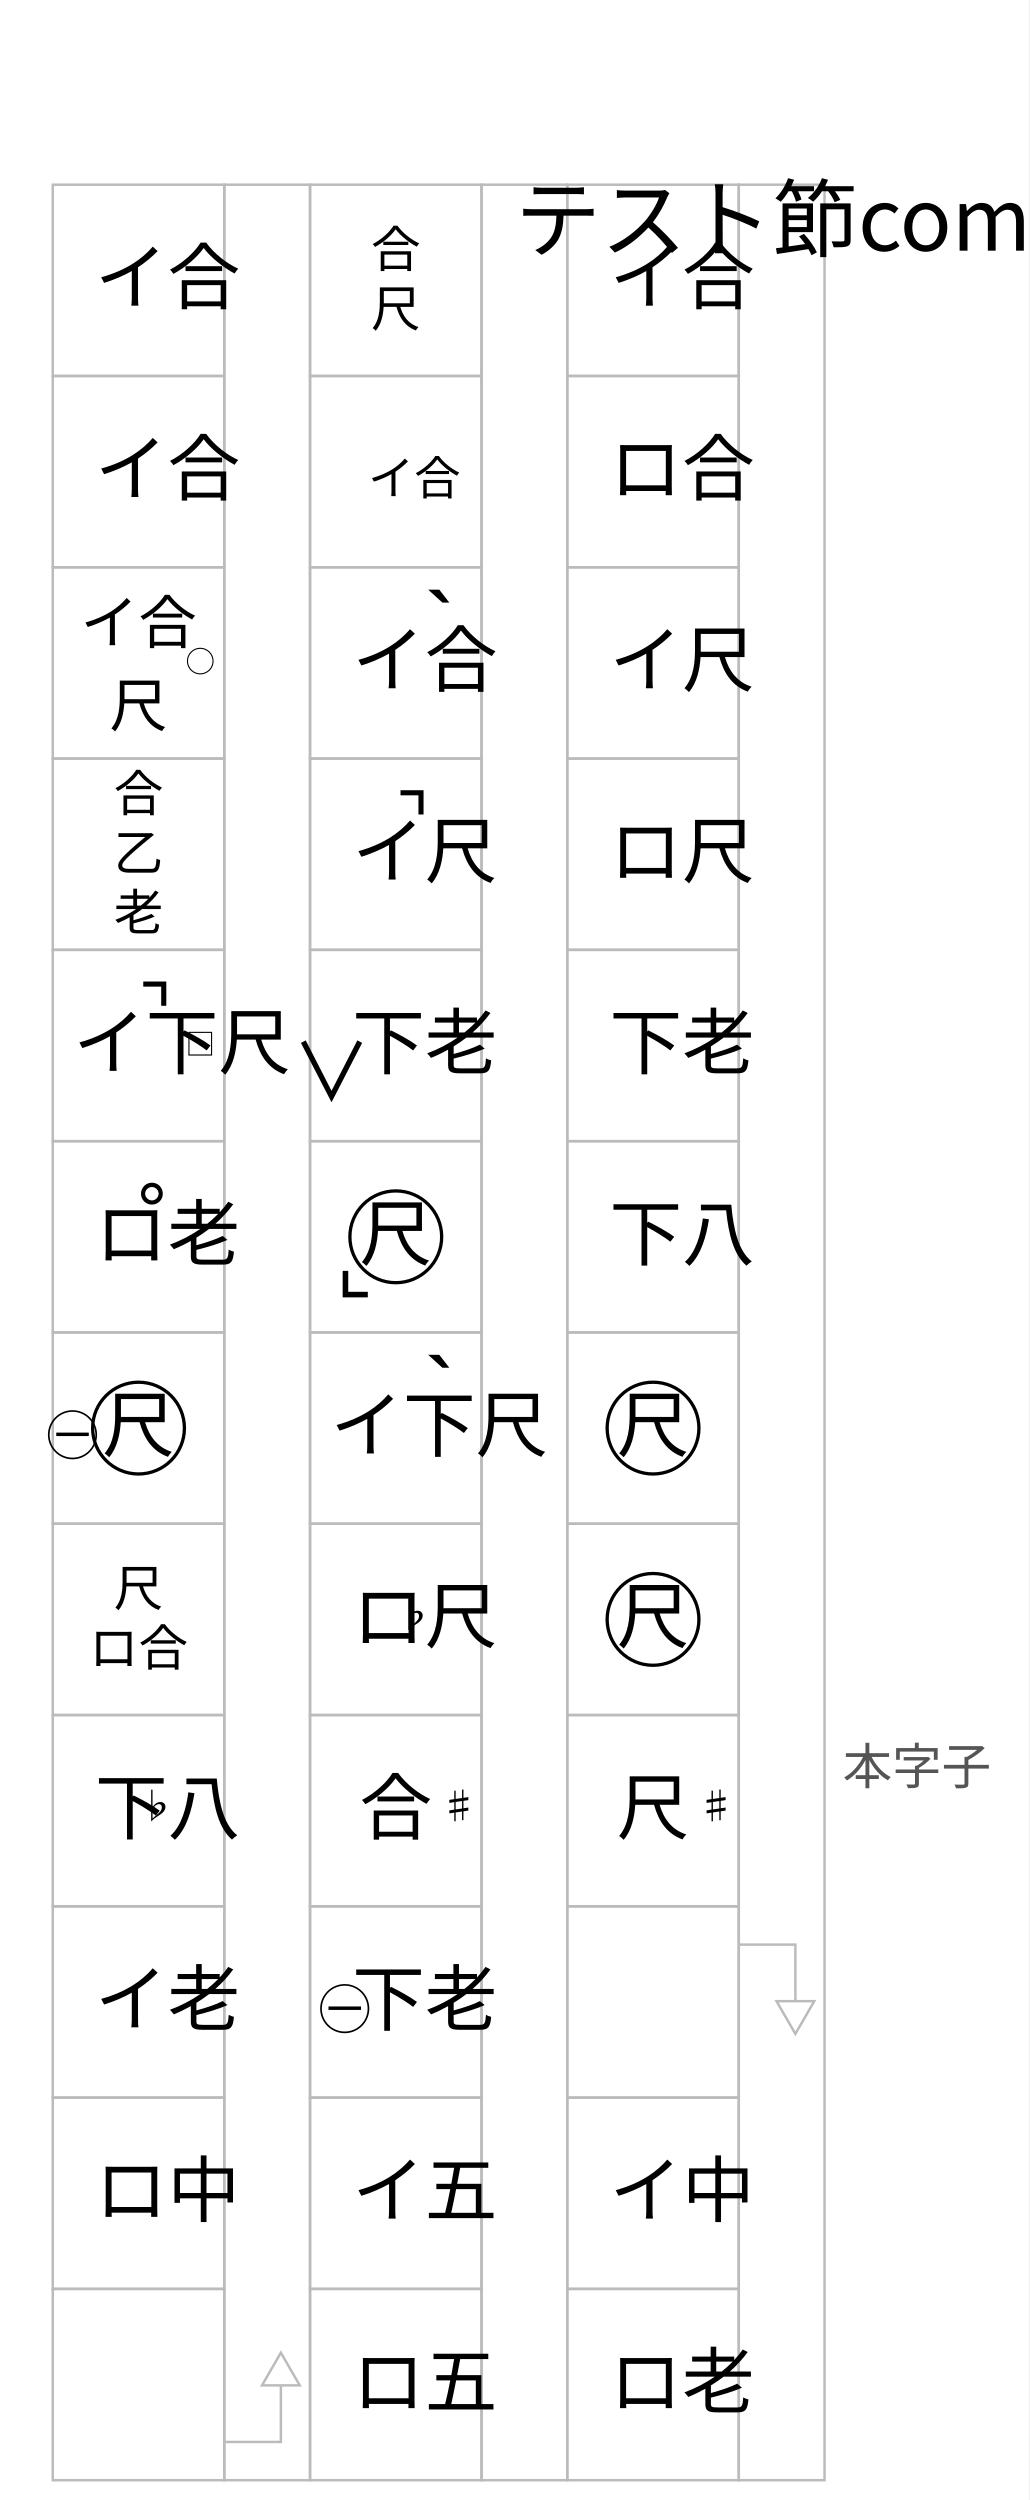
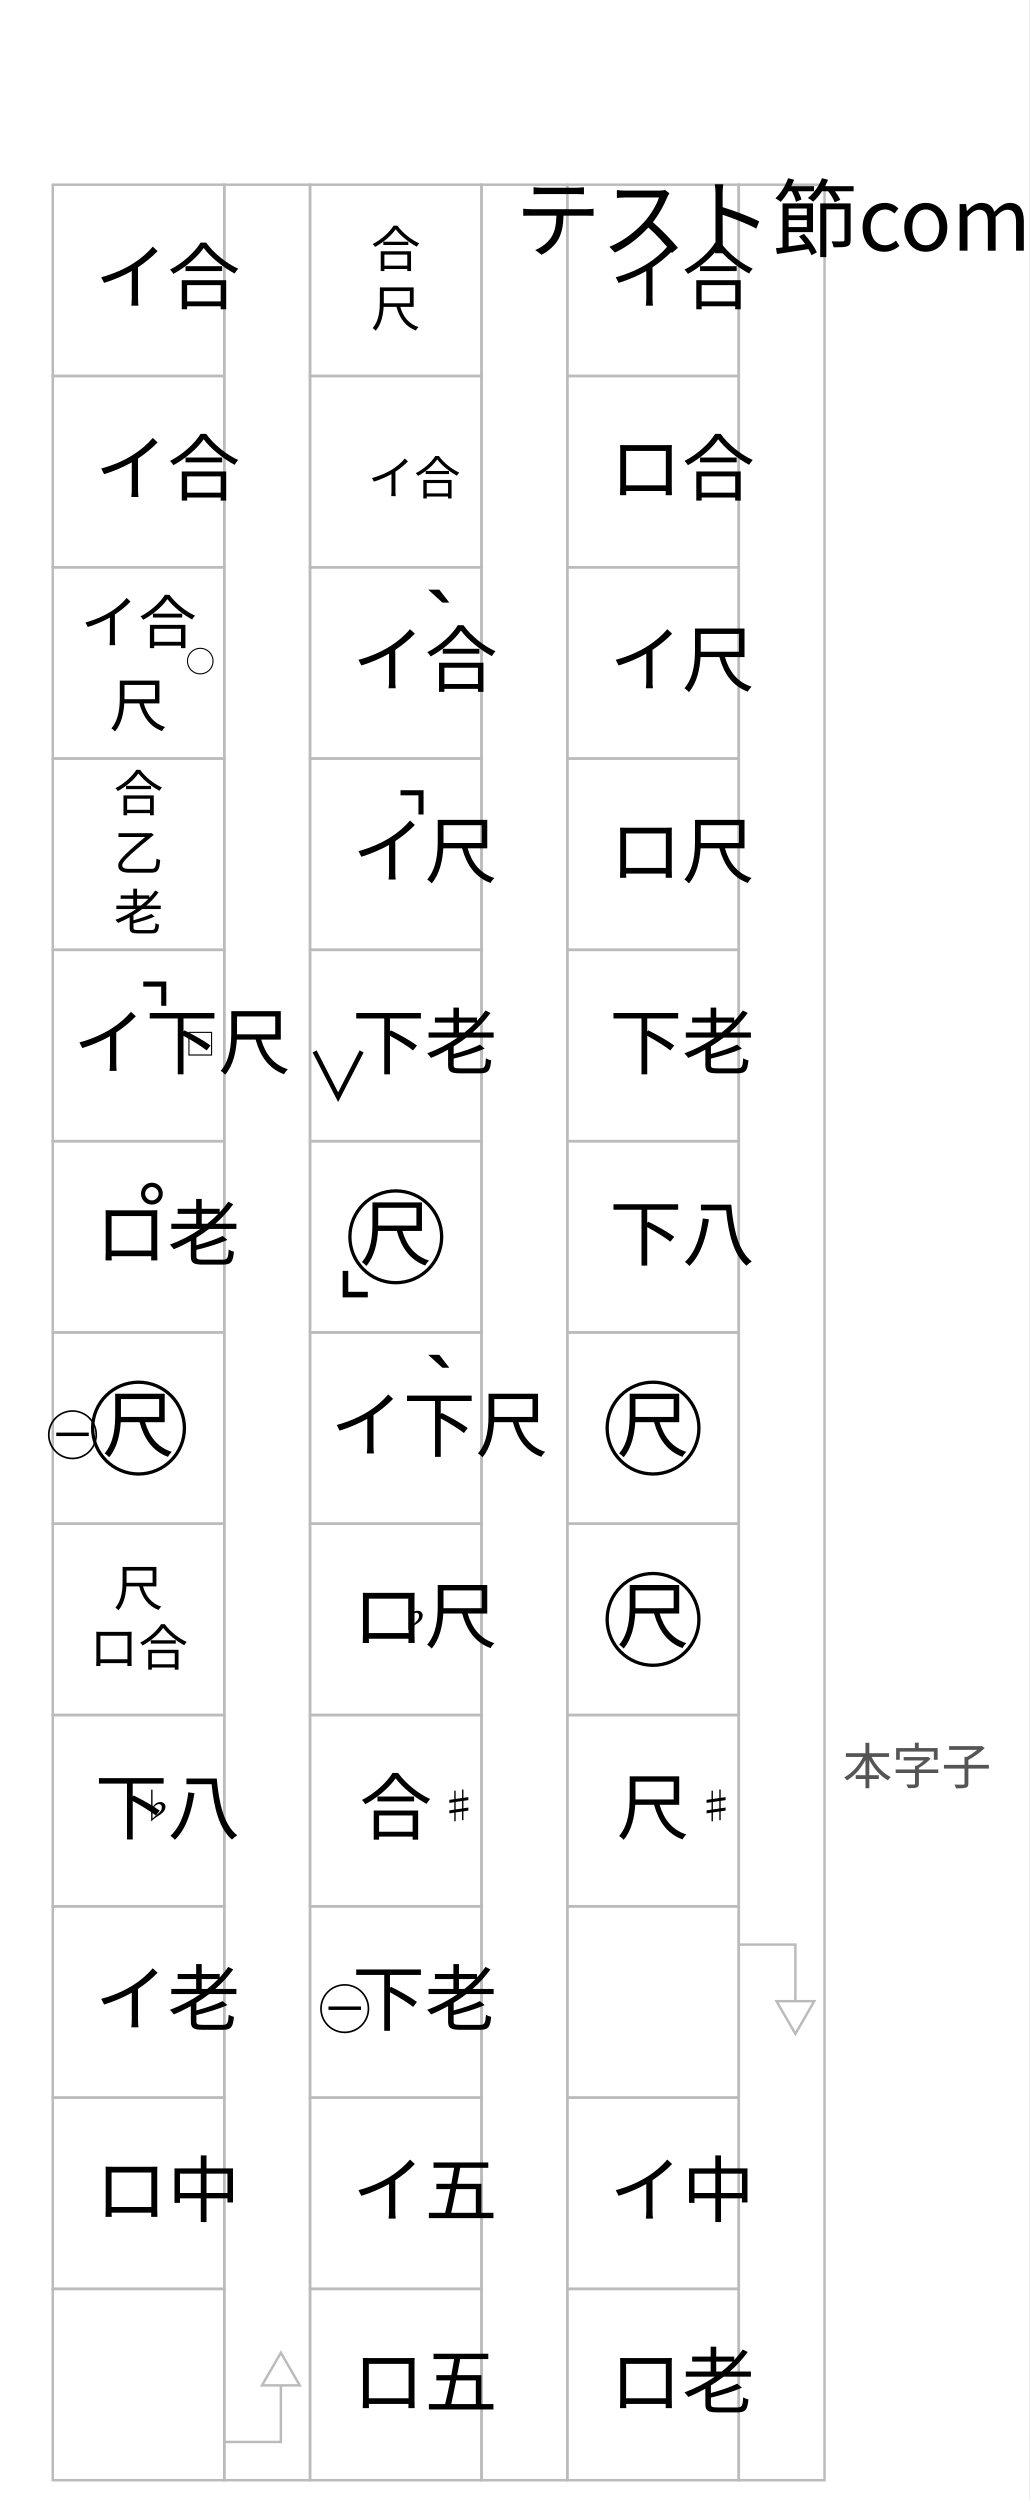
<svg xmlns="http://www.w3.org/2000/svg" width="312" height="758" viewBox="0 0 312 758">
  <rect width="100%" height="100%" fill="white" />
  <rect x="172" y="56" width="52" height="58" fill="none" stroke="#bbbbbb" stroke-width="0.75" />
  <rect x="172" y="114" width="52" height="58" fill="none" stroke="#bbbbbb" stroke-width="0.75" />
  <rect x="172" y="172" width="52" height="58" fill="none" stroke="#bbbbbb" stroke-width="0.75" />
  <rect x="172" y="230" width="52" height="58" fill="none" stroke="#bbbbbb" stroke-width="0.75" />
  <rect x="172" y="288" width="52" height="58" fill="none" stroke="#bbbbbb" stroke-width="0.75" />
  <rect x="172" y="346" width="52" height="58" fill="none" stroke="#bbbbbb" stroke-width="0.75" />
  <rect x="172" y="404" width="52" height="58" fill="none" stroke="#bbbbbb" stroke-width="0.75" />
  <rect x="172" y="462" width="52" height="58" fill="none" stroke="#bbbbbb" stroke-width="0.75" />
  <rect x="172" y="520" width="52" height="58" fill="none" stroke="#bbbbbb" stroke-width="0.75" />
  <rect x="172" y="578" width="52" height="58" fill="none" stroke="#bbbbbb" stroke-width="0.75" />
  <rect x="172" y="636" width="52" height="58" fill="none" stroke="#bbbbbb" stroke-width="0.75" />
  <rect x="172" y="694" width="52" height="58" fill="none" stroke="#bbbbbb" stroke-width="0.75" />
  <rect x="224" y="56" width="26" height="696" fill="none" stroke="#bbbbbb" stroke-width="0.75" />
  <rect x="94" y="56" width="52" height="58" fill="none" stroke="#bbbbbb" stroke-width="0.75" />
  <rect x="94" y="114" width="52" height="58" fill="none" stroke="#bbbbbb" stroke-width="0.75" />
  <rect x="94" y="172" width="52" height="58" fill="none" stroke="#bbbbbb" stroke-width="0.75" />
  <rect x="94" y="230" width="52" height="58" fill="none" stroke="#bbbbbb" stroke-width="0.75" />
  <rect x="94" y="288" width="52" height="58" fill="none" stroke="#bbbbbb" stroke-width="0.75" />
  <rect x="94" y="346" width="52" height="58" fill="none" stroke="#bbbbbb" stroke-width="0.75" />
  <rect x="94" y="404" width="52" height="58" fill="none" stroke="#bbbbbb" stroke-width="0.75" />
  <rect x="94" y="462" width="52" height="58" fill="none" stroke="#bbbbbb" stroke-width="0.75" />
  <rect x="94" y="520" width="52" height="58" fill="none" stroke="#bbbbbb" stroke-width="0.75" />
  <rect x="94" y="578" width="52" height="58" fill="none" stroke="#bbbbbb" stroke-width="0.75" />
  <rect x="94" y="636" width="52" height="58" fill="none" stroke="#bbbbbb" stroke-width="0.75" />
  <rect x="94" y="694" width="52" height="58" fill="none" stroke="#bbbbbb" stroke-width="0.75" />
  <rect x="146" y="56" width="26" height="696" fill="none" stroke="#bbbbbb" stroke-width="0.75" />
  <rect x="16" y="56" width="52" height="58" fill="none" stroke="#bbbbbb" stroke-width="0.75" />
  <rect x="16" y="114" width="52" height="58" fill="none" stroke="#bbbbbb" stroke-width="0.75" />
  <rect x="16" y="172" width="52" height="58" fill="none" stroke="#bbbbbb" stroke-width="0.75" />
  <rect x="16" y="230" width="52" height="58" fill="none" stroke="#bbbbbb" stroke-width="0.75" />
  <rect x="16" y="288" width="52" height="58" fill="none" stroke="#bbbbbb" stroke-width="0.75" />
  <rect x="16" y="346" width="52" height="58" fill="none" stroke="#bbbbbb" stroke-width="0.75" />
  <rect x="16" y="404" width="52" height="58" fill="none" stroke="#bbbbbb" stroke-width="0.75" />
  <rect x="16" y="462" width="52" height="58" fill="none" stroke="#bbbbbb" stroke-width="0.75" />
  <rect x="16" y="520" width="52" height="58" fill="none" stroke="#bbbbbb" stroke-width="0.75" />
  <rect x="16" y="578" width="52" height="58" fill="none" stroke="#bbbbbb" stroke-width="0.75" />
  <rect x="16" y="636" width="52" height="58" fill="none" stroke="#bbbbbb" stroke-width="0.75" />
  <rect x="16" y="694" width="52" height="58" fill="none" stroke="#bbbbbb" stroke-width="0.75" />
  <rect x="68" y="56" width="26" height="696" fill="none" stroke="#bbbbbb" stroke-width="0.75" />
  <g class="repeat-arrow" fill="none" stroke="#bbbbbb" stroke-width="0.75">
    <path d="M 224 589.6 L 241.16 589.6 L 241.16 606.76" />
    <polygon points="235.44,606.76 246.88,606.76 241.16,616.667" />
  </g>
  <g class="repeat-arrow" fill="none" stroke="#bbbbbb" stroke-width="0.75">
    <path d="M 68 740.4 L 85.16 740.4 L 85.16 723.24" />
    <polygon points="79.44,723.24 90.88,723.24 85.16,713.333" />
  </g>
  <text x="184.8" y="91.996" font-family="Hiragino Kaku Gothic ProN, 'Yu Gothic', Meiryo, MS Gothic, Noto Sans CJK JP, sans-serif" font-size="22" fill="black" textLength="26.4" lengthAdjust="spacingAndGlyphs">イ合</text>
  <text x="184.8" y="149.996" font-family="Hiragino Kaku Gothic ProN, 'Yu Gothic', Meiryo, MS Gothic, Noto Sans CJK JP, sans-serif" font-size="22" fill="black" textLength="26.4" lengthAdjust="spacingAndGlyphs">ロ合</text>
  <text x="184.8" y="207.996" font-family="Hiragino Kaku Gothic ProN, 'Yu Gothic', Meiryo, MS Gothic, Noto Sans CJK JP, sans-serif" font-size="22" fill="black" textLength="26.4" lengthAdjust="spacingAndGlyphs">イ尺</text>
  <text x="184.8" y="265.996" font-family="Hiragino Kaku Gothic ProN, 'Yu Gothic', Meiryo, MS Gothic, Noto Sans CJK JP, sans-serif" font-size="22" fill="black" textLength="26.4" lengthAdjust="spacingAndGlyphs">ロ尺</text>
  <text x="184.8" y="323.996" font-family="Hiragino Kaku Gothic ProN, 'Yu Gothic', Meiryo, MS Gothic, Noto Sans CJK JP, sans-serif" font-size="22" fill="black" textLength="26.4" lengthAdjust="spacingAndGlyphs">下老</text>
  <text x="184.8" y="381.996" font-family="Hiragino Kaku Gothic ProN, 'Yu Gothic', Meiryo, MS Gothic, Noto Sans CJK JP, sans-serif" font-size="22" fill="black" textLength="26.4" lengthAdjust="spacingAndGlyphs">下八</text>
  <circle cx="198.0" cy="433.0" r="13.915" fill="none" stroke="black" stroke-width="1" />
  <text x="198.0" y="439.996" text-anchor="middle" font-family="Hiragino Kaku Gothic ProN, 'Yu Gothic', Meiryo, MS Gothic, Noto Sans CJK JP, sans-serif" font-size="22" fill="black">尺</text>
  <circle cx="198.0" cy="491.0" r="13.915" fill="none" stroke="black" stroke-width="1" />
  <text x="198.0" y="497.996" text-anchor="middle" font-family="Hiragino Kaku Gothic ProN, 'Yu Gothic', Meiryo, MS Gothic, Noto Sans CJK JP, sans-serif" font-size="22" fill="black">尺</text>
  <text x="198.0" y="555.996" text-anchor="middle" font-family="Hiragino Kaku Gothic ProN, 'Yu Gothic', Meiryo, MS Gothic, Noto Sans CJK JP, sans-serif" font-size="22" fill="black">尺</text>
  <text x="217.14" y="551.596" text-anchor="middle" font-family="Hiragino Kaku Gothic ProN, 'Yu Gothic', Meiryo, MS Gothic, Noto Sans CJK JP, sans-serif" font-size="11" fill="black">♯</text>
  <text x="184.8" y="671.996" font-family="Hiragino Kaku Gothic ProN, 'Yu Gothic', Meiryo, MS Gothic, Noto Sans CJK JP, sans-serif" font-size="22" fill="black" textLength="26.4" lengthAdjust="spacingAndGlyphs">イ中</text>
  <text x="184.8" y="729.996" font-family="Hiragino Kaku Gothic ProN, 'Yu Gothic', Meiryo, MS Gothic, Noto Sans CJK JP, sans-serif" font-size="22" fill="black" textLength="26.4" lengthAdjust="spacingAndGlyphs">ロ老</text>
  <text x="120.0" y="80.98" text-anchor="middle" font-family="Hiragino Kaku Gothic ProN, 'Yu Gothic', Meiryo, MS Gothic, Noto Sans CJK JP, sans-serif" font-size="15" fill="black">合</text>
  <text x="120.0" y="99.02" text-anchor="middle" font-family="Hiragino Kaku Gothic ProN, 'Yu Gothic', Meiryo, MS Gothic, Noto Sans CJK JP, sans-serif" font-size="15" fill="black">尺</text>
  <text x="111.6" y="149.996" font-family="Hiragino Kaku Gothic ProN, 'Yu Gothic', Meiryo, MS Gothic, Noto Sans CJK JP, sans-serif" font-size="14" fill="black" textLength="16.8" lengthAdjust="spacingAndGlyphs">イ合</text>
  <text x="106.8" y="207.996" font-family="Hiragino Kaku Gothic ProN, 'Yu Gothic', Meiryo, MS Gothic, Noto Sans CJK JP, sans-serif" font-size="22" fill="black" textLength="26.4" lengthAdjust="spacingAndGlyphs">イ合</text>
  <text x="120.0" y="206.016" text-anchor="start" font-family="Hiragino Kaku Gothic ProN, 'Yu Gothic', Meiryo, MS Gothic, Noto Sans CJK JP, sans-serif" font-size="29" fill="black">｀</text>
  <text x="106.8" y="265.996" font-family="Hiragino Kaku Gothic ProN, 'Yu Gothic', Meiryo, MS Gothic, Noto Sans CJK JP, sans-serif" font-size="22" fill="black" textLength="26.4" lengthAdjust="spacingAndGlyphs">イ尺</text>
  <text x="120.0" y="256.316" text-anchor="start" font-family="Hiragino Kaku Gothic ProN, 'Yu Gothic', Meiryo, MS Gothic, Noto Sans CJK JP, sans-serif" font-size="22" fill="black">⌝</text>
  <text x="106.8" y="323.996" font-family="Hiragino Kaku Gothic ProN, 'Yu Gothic', Meiryo, MS Gothic, Noto Sans CJK JP, sans-serif" font-size="22" fill="black" textLength="26.4" lengthAdjust="spacingAndGlyphs">下老</text>
-   <text x="112.52" y="333.676" text-anchor="end" font-family="Hiragino Kaku Gothic ProN, 'Yu Gothic', Meiryo, MS Gothic, Noto Sans CJK JP, sans-serif" font-size="24" fill="black">∨</text>
+   <text x="112.52" y="333.676" text-anchor="end" font-family="Hiragino Kaku Gothic ProN, 'Yu Gothic', Meiryo, MS Gothic, Noto Sans CJK JP, sans-serif" font-size="20" fill="black">∨</text>
  <circle cx="120.0" cy="375.0" r="13.915" fill="none" stroke="black" stroke-width="1" />
  <text x="120.0" y="381.996" text-anchor="middle" font-family="Hiragino Kaku Gothic ProN, 'Yu Gothic', Meiryo, MS Gothic, Noto Sans CJK JP, sans-serif" font-size="22" fill="black">尺</text>
  <text x="107.46" y="391.676" text-anchor="middle" font-family="Hiragino Kaku Gothic ProN, 'Yu Gothic', Meiryo, MS Gothic, Noto Sans CJK JP, sans-serif" font-size="24" fill="black">⌞</text>
  <text x="100.2" y="439.996" font-family="Hiragino Kaku Gothic ProN, 'Yu Gothic', Meiryo, MS Gothic, Noto Sans CJK JP, sans-serif" font-size="22" fill="black" textLength="39.6" lengthAdjust="spacingAndGlyphs">イ下尺</text>
  <text x="120.0" y="438.016" text-anchor="start" font-family="Hiragino Kaku Gothic ProN, 'Yu Gothic', Meiryo, MS Gothic, Noto Sans CJK JP, sans-serif" font-size="29" fill="black">｀</text>
  <text x="106.8" y="497.996" font-family="Hiragino Kaku Gothic ProN, 'Yu Gothic', Meiryo, MS Gothic, Noto Sans CJK JP, sans-serif" font-size="22" fill="black" textLength="26.4" lengthAdjust="spacingAndGlyphs">ロ尺</text>
  <text x="120.0" y="493.596" text-anchor="start" font-family="Hiragino Kaku Gothic ProN, 'Yu Gothic', Meiryo, MS Gothic, Noto Sans CJK JP, sans-serif" font-size="11" fill="black">♭</text>
  <text x="120.0" y="555.996" text-anchor="middle" font-family="Hiragino Kaku Gothic ProN, 'Yu Gothic', Meiryo, MS Gothic, Noto Sans CJK JP, sans-serif" font-size="22" fill="black">合</text>
  <text x="139.14" y="551.596" text-anchor="middle" font-family="Hiragino Kaku Gothic ProN, 'Yu Gothic', Meiryo, MS Gothic, Noto Sans CJK JP, sans-serif" font-size="11" fill="black">♯</text>
  <text x="106.8" y="613.996" font-family="Hiragino Kaku Gothic ProN, 'Yu Gothic', Meiryo, MS Gothic, Noto Sans CJK JP, sans-serif" font-size="22" fill="black" textLength="26.4" lengthAdjust="spacingAndGlyphs">下老</text>
  <text x="112.52" y="615.096" text-anchor="end" font-family="Hiragino Kaku Gothic ProN, 'Yu Gothic', Meiryo, MS Gothic, Noto Sans CJK JP, sans-serif" font-size="16" fill="black">㊀</text>
  <text x="106.8" y="671.996" font-family="Hiragino Kaku Gothic ProN, 'Yu Gothic', Meiryo, MS Gothic, Noto Sans CJK JP, sans-serif" font-size="22" fill="black" textLength="26.4" lengthAdjust="spacingAndGlyphs">イ五</text>
  <text x="106.8" y="729.996" font-family="Hiragino Kaku Gothic ProN, 'Yu Gothic', Meiryo, MS Gothic, Noto Sans CJK JP, sans-serif" font-size="22" fill="black" textLength="26.4" lengthAdjust="spacingAndGlyphs">ロ五</text>
  <text x="28.8" y="91.996" font-family="Hiragino Kaku Gothic ProN, 'Yu Gothic', Meiryo, MS Gothic, Noto Sans CJK JP, sans-serif" font-size="22" fill="black" textLength="26.4" lengthAdjust="spacingAndGlyphs">イ合</text>
  <text x="28.8" y="149.996" font-family="Hiragino Kaku Gothic ProN, 'Yu Gothic', Meiryo, MS Gothic, Noto Sans CJK JP, sans-serif" font-size="22" fill="black" textLength="26.4" lengthAdjust="spacingAndGlyphs">イ合</text>
  <text x="42" y="195.088" text-anchor="middle" font-family="Hiragino Kaku Gothic ProN, 'Yu Gothic', Meiryo, MS Gothic, Noto Sans CJK JP, sans-serif" font-size="17.6" fill="black">イ合</text>
  <text x="42" y="220.288" text-anchor="middle" font-family="Hiragino Kaku Gothic ProN, 'Yu Gothic', Meiryo, MS Gothic, Noto Sans CJK JP, sans-serif" font-size="17.6" fill="black">尺</text>
  <text x="42.0" y="245.96" text-anchor="middle" font-family="Hiragino Kaku Gothic ProN, 'Yu Gothic', Meiryo, MS Gothic, Noto Sans CJK JP, sans-serif" font-size="15" fill="black">合</text>
  <text x="42.0" y="264.0" text-anchor="middle" font-family="Hiragino Kaku Gothic ProN, 'Yu Gothic', Meiryo, MS Gothic, Noto Sans CJK JP, sans-serif" font-size="15" fill="black">乙</text>
  <text x="42.0" y="282.04" text-anchor="middle" font-family="Hiragino Kaku Gothic ProN, 'Yu Gothic', Meiryo, MS Gothic, Noto Sans CJK JP, sans-serif" font-size="15" fill="black">老</text>
  <text x="22.2" y="323.996" font-family="Hiragino Kaku Gothic ProN, 'Yu Gothic', Meiryo, MS Gothic, Noto Sans CJK JP, sans-serif" font-size="22" fill="black" textLength="39.6" lengthAdjust="spacingAndGlyphs">イ下尺</text>
  <text x="42.0" y="314.316" text-anchor="start" font-family="Hiragino Kaku Gothic ProN, 'Yu Gothic', Meiryo, MS Gothic, Noto Sans CJK JP, sans-serif" font-size="22" fill="black">⌝</text>
  <text x="28.8" y="381.996" font-family="Hiragino Kaku Gothic ProN, 'Yu Gothic', Meiryo, MS Gothic, Noto Sans CJK JP, sans-serif" font-size="22" fill="black" textLength="26.4" lengthAdjust="spacingAndGlyphs">ロ老</text>
  <text x="42.0" y="382.436" text-anchor="start" font-family="Hiragino Kaku Gothic ProN, 'Yu Gothic', Meiryo, MS Gothic, Noto Sans CJK JP, sans-serif" font-size="29" fill="black">゜</text>
  <circle cx="42.0" cy="433.0" r="13.915" fill="none" stroke="black" stroke-width="1" />
  <text x="42.0" y="439.996" text-anchor="middle" font-family="Hiragino Kaku Gothic ProN, 'Yu Gothic', Meiryo, MS Gothic, Noto Sans CJK JP, sans-serif" font-size="22" fill="black">尺</text>
  <text x="21.98" y="441.096" text-anchor="middle" font-family="Hiragino Kaku Gothic ProN, 'Yu Gothic', Meiryo, MS Gothic, Noto Sans CJK JP, sans-serif" font-size="16" fill="black">㊀</text>
  <text x="42.0" y="486.98" text-anchor="middle" font-family="Hiragino Kaku Gothic ProN, 'Yu Gothic', Meiryo, MS Gothic, Noto Sans CJK JP, sans-serif" font-size="15" fill="black">尺</text>
  <text x="42.0" y="505.02" text-anchor="middle" font-family="Hiragino Kaku Gothic ProN, 'Yu Gothic', Meiryo, MS Gothic, Noto Sans CJK JP, sans-serif" font-size="15" fill="black">ロ合</text>
  <text x="28.8" y="555.996" font-family="Hiragino Kaku Gothic ProN, 'Yu Gothic', Meiryo, MS Gothic, Noto Sans CJK JP, sans-serif" font-size="22" fill="black" textLength="26.4" lengthAdjust="spacingAndGlyphs">下八</text>
  <text x="42.0" y="551.596" text-anchor="start" font-family="Hiragino Kaku Gothic ProN, 'Yu Gothic', Meiryo, MS Gothic, Noto Sans CJK JP, sans-serif" font-size="11" fill="black">♭</text>
  <text x="28.8" y="613.996" font-family="Hiragino Kaku Gothic ProN, 'Yu Gothic', Meiryo, MS Gothic, Noto Sans CJK JP, sans-serif" font-size="22" fill="black" textLength="26.4" lengthAdjust="spacingAndGlyphs">イ老</text>
  <text x="28.8" y="671.996" font-family="Hiragino Kaku Gothic ProN, 'Yu Gothic', Meiryo, MS Gothic, Noto Sans CJK JP, sans-serif" font-size="22" fill="black" textLength="26.4" lengthAdjust="spacingAndGlyphs">ロ中</text>
  <text x="60.72" y="203.862" text-anchor="middle" font-family="Hiragino Kaku Gothic ProN, 'Yu Gothic', Meiryo, MS Gothic, Noto Sans CJK JP, sans-serif" font-size="9" fill="black">○</text>
  <text x="60.72" y="319.862" text-anchor="middle" font-family="Hiragino Kaku Gothic ProN, 'Yu Gothic', Meiryo, MS Gothic, Noto Sans CJK JP, sans-serif" font-size="9" fill="black">□</text>
  <text x="278 278 278 278 278 278 278 278 278 278 278 278 278 278" y="76 106 136 166 226 256 286 316 346 376 406 436 466 496" text-anchor="middle" font-family="Hiragino Kaku Gothic ProN, 'Yu Gothic', Meiryo, MS Gothic, Noto Sans CJK JP, sans-serif" font-size="26" fill="black">テスト節composites</text>
  <text x="278 278 278" y="541 563 585" text-anchor="middle" font-family="Hiragino Kaku Gothic ProN, 'Yu Gothic', Meiryo, MS Gothic, Noto Sans CJK JP, sans-serif" font-size="15" fill="#555">本字子</text>
</svg>
